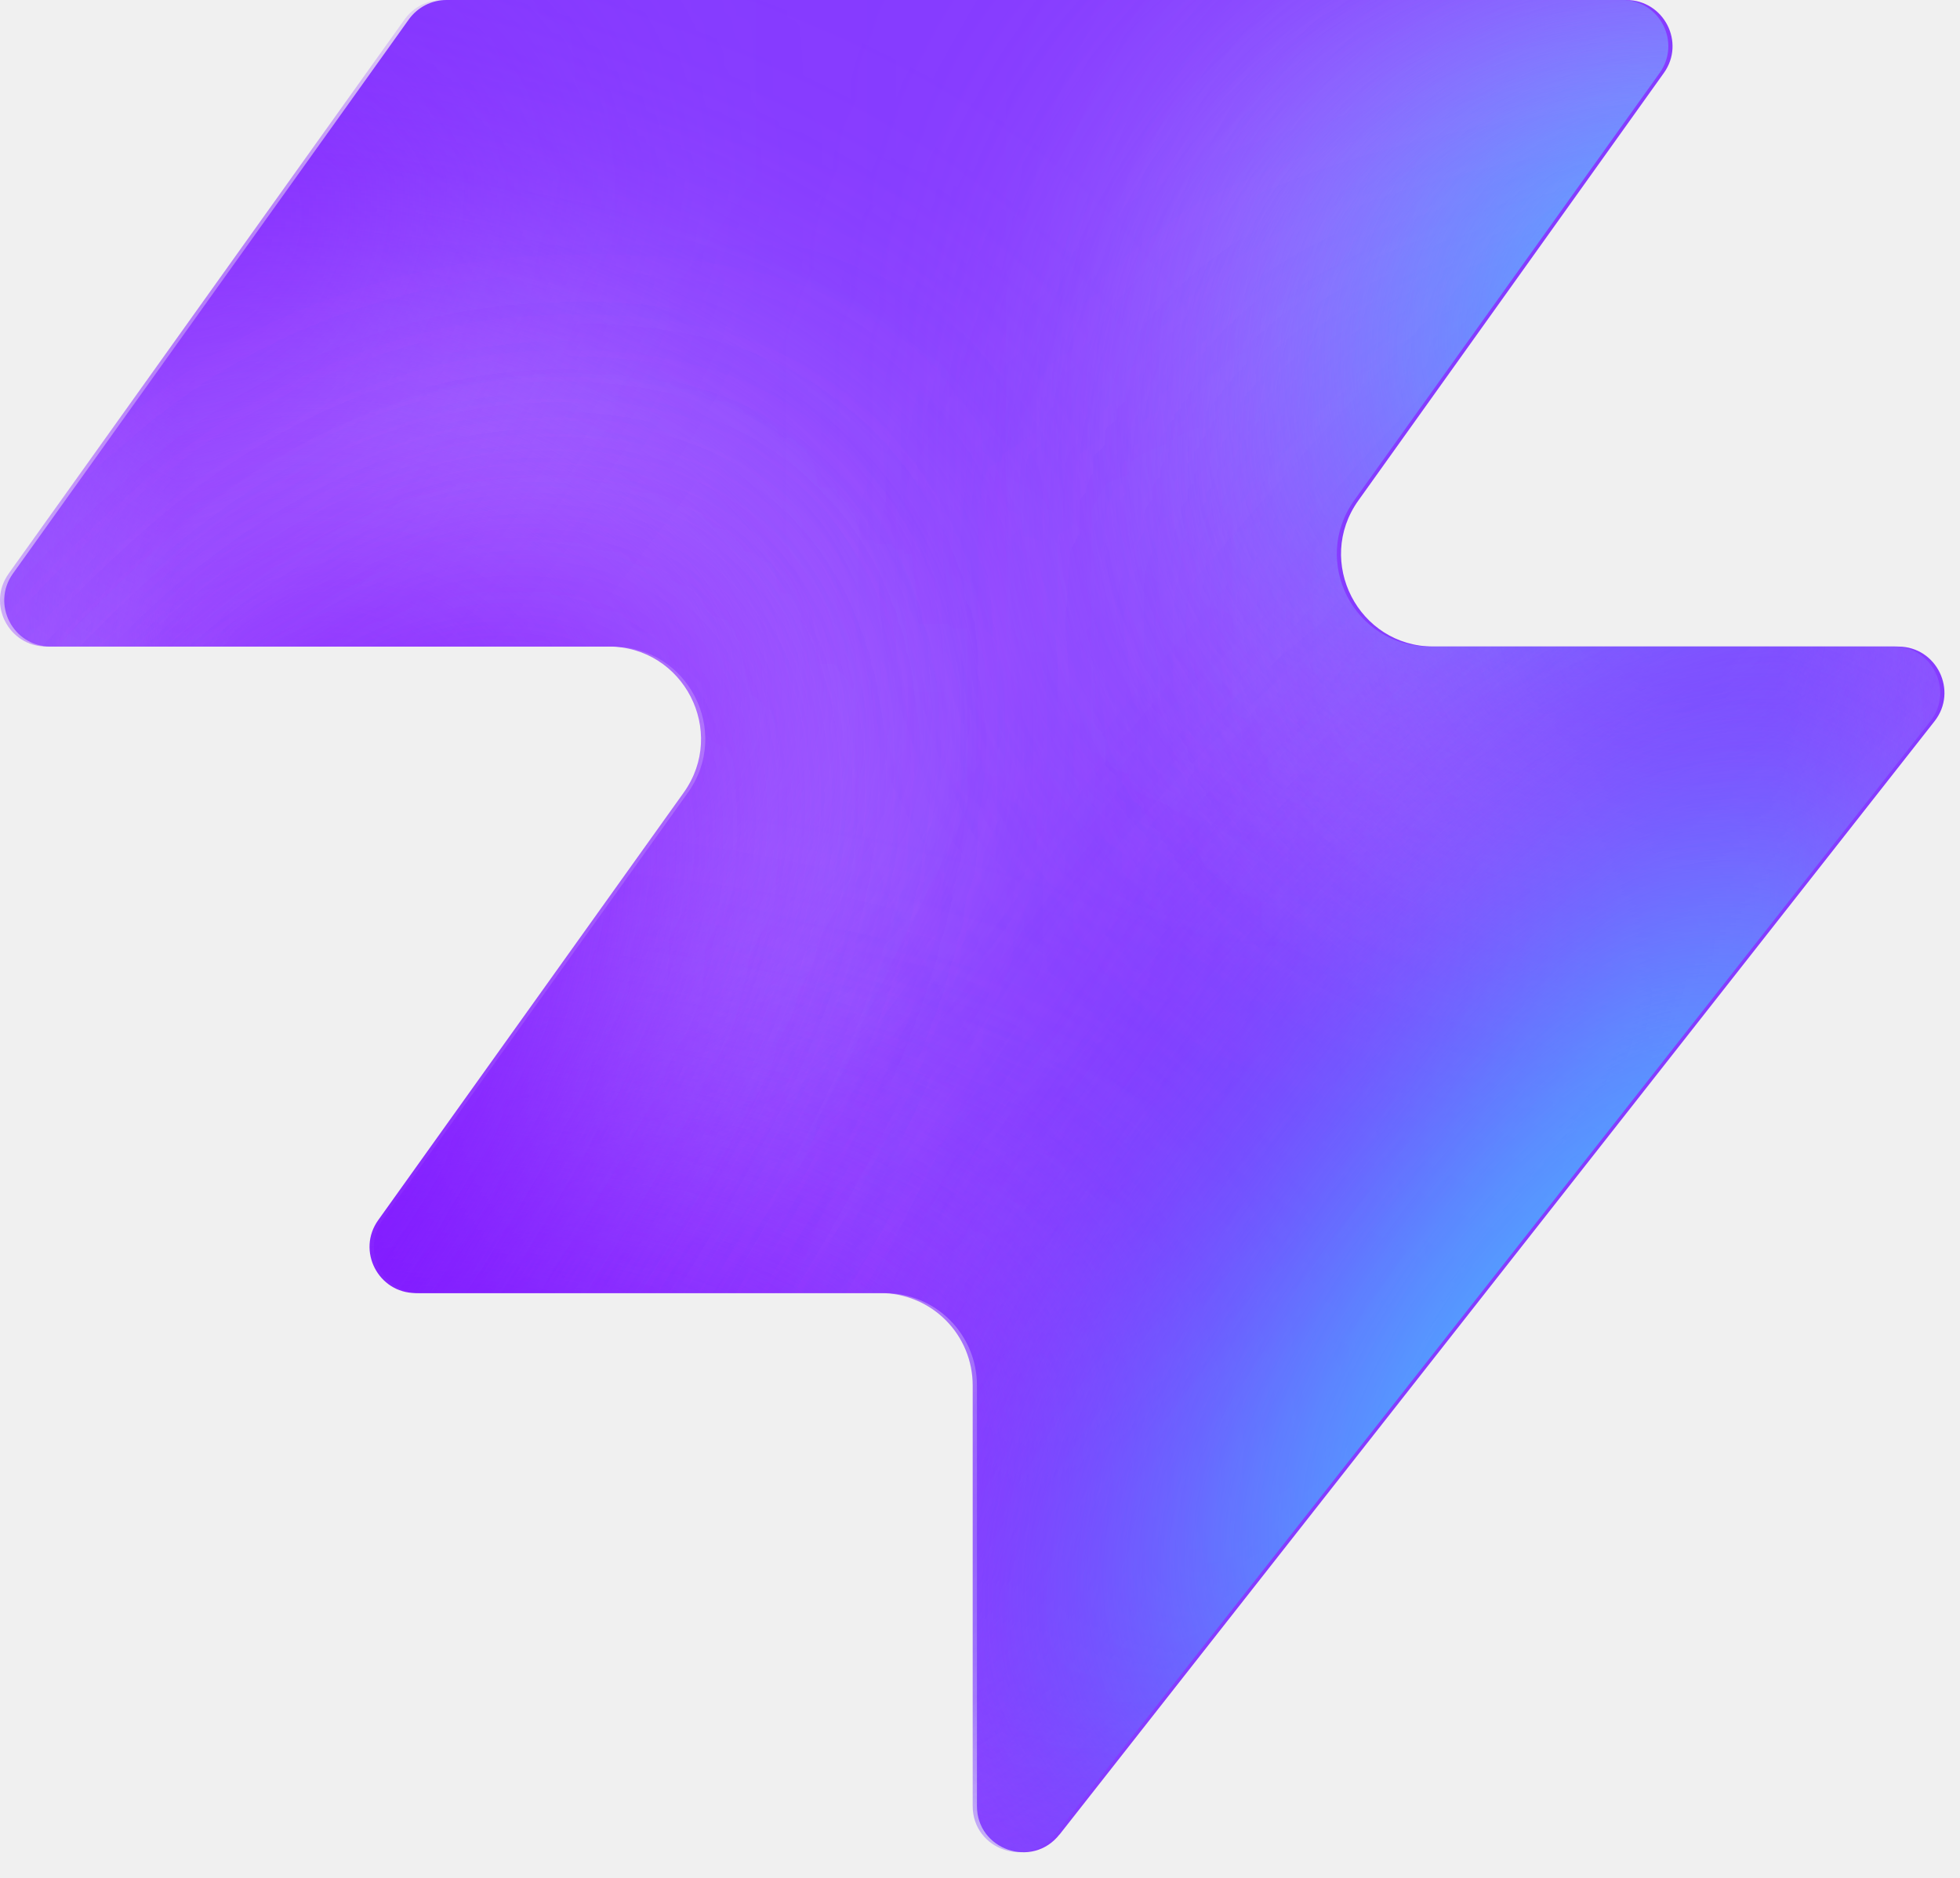
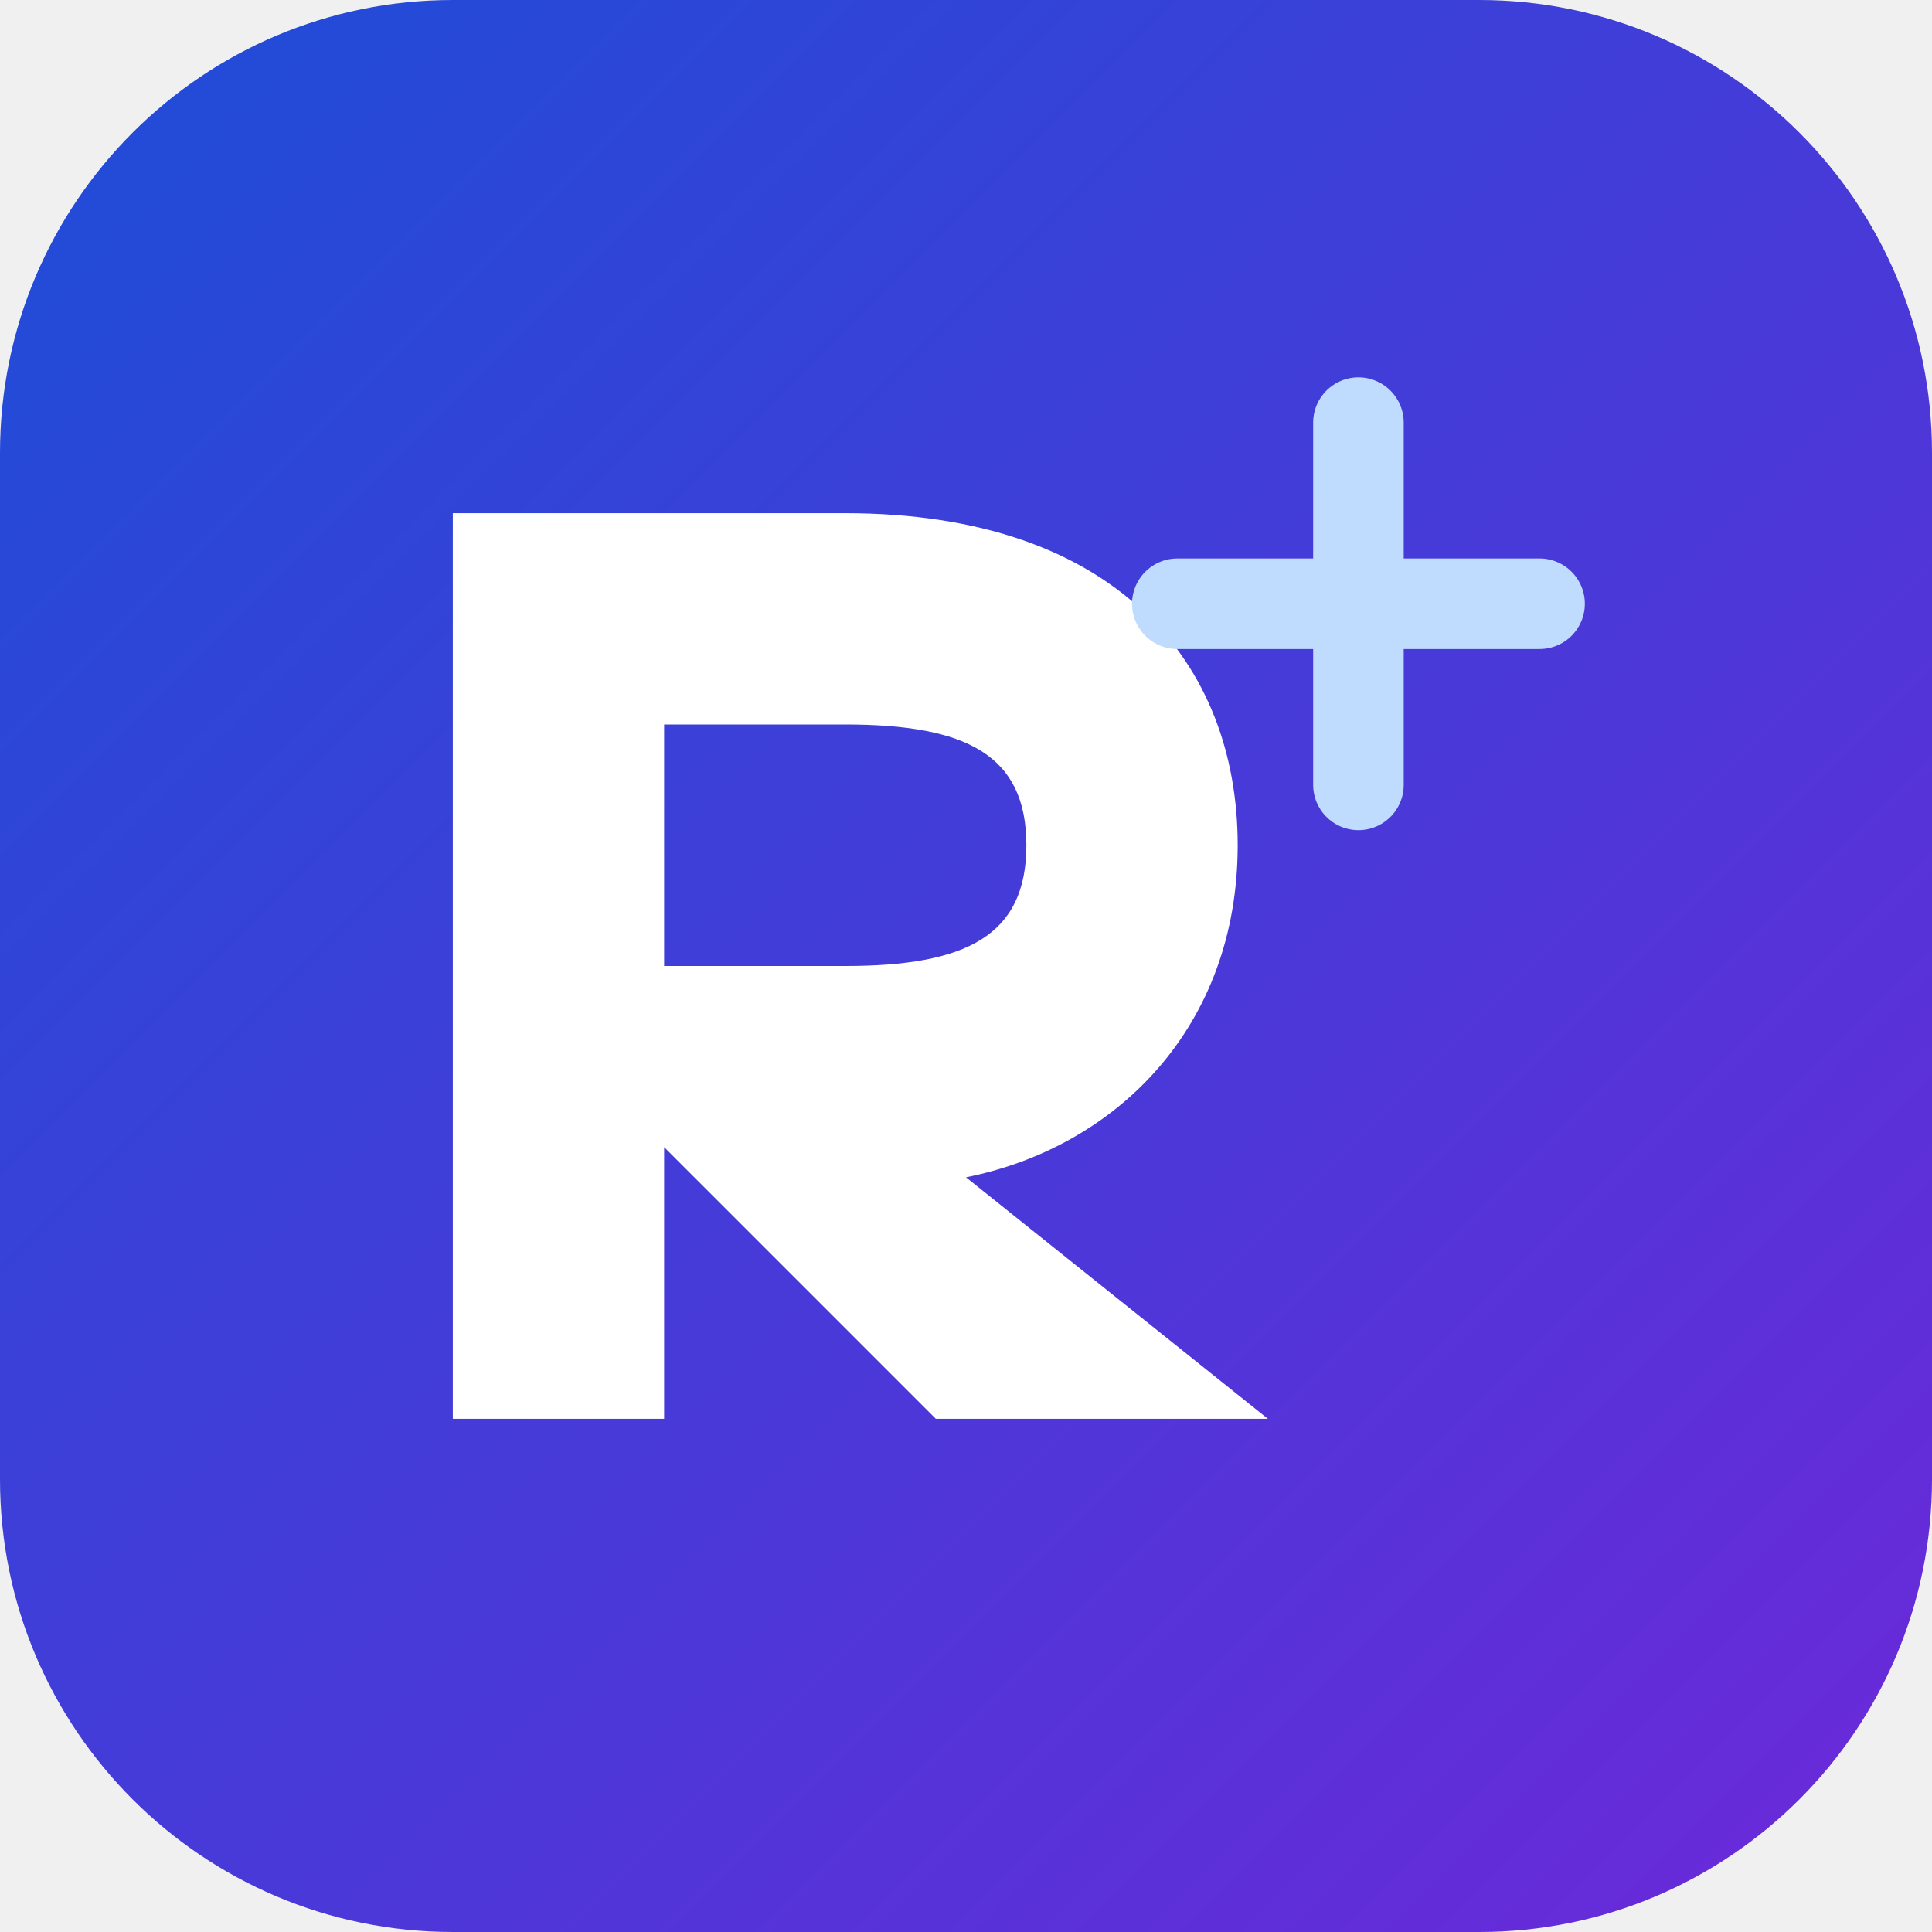
- <svg xmlns="http://www.w3.org/2000/svg" width="48" height="46" fill="none" viewBox="0 0 48 46">
-   <path fill="#863bff" d="M25.946 44.938c-.664.845-2.021.375-2.021-.698V33.937a2.26 2.26 0 0 0-2.262-2.262H10.287c-.92 0-1.456-1.04-.92-1.788l7.48-10.471c1.07-1.497 0-3.578-1.842-3.578H1.237c-.92 0-1.456-1.04-.92-1.788L10.013.474c.214-.297.556-.474.92-.474h28.894c.92 0 1.456 1.04.92 1.788l-7.48 10.471c-1.07 1.498 0 3.579 1.842 3.579h11.377c.943 0 1.473 1.088.89 1.83L25.947 44.94z" style="fill:#863bff;fill:color(display-p3 .525 .23 1);fill-opacity:1" />
-   <mask id="a" width="48" height="46" x="0" y="0" maskUnits="userSpaceOnUse" style="mask-type:alpha">
-     <path fill="#000" d="M25.842 44.938c-.664.844-2.021.375-2.021-.698V33.937a2.26 2.26 0 0 0-2.262-2.262H10.183c-.92 0-1.456-1.04-.92-1.788l7.48-10.471c1.07-1.498 0-3.579-1.842-3.579H1.133c-.92 0-1.456-1.04-.92-1.787L9.91.473c.214-.297.556-.474.92-.474h28.894c.92 0 1.456 1.04.92 1.788l-7.48 10.471c-1.07 1.498 0 3.578 1.842 3.578h11.377c.943 0 1.473 1.088.89 1.832L25.843 44.94z" style="fill:#000;fill-opacity:1" />
-   </mask>
-   <g mask="url(#a)">
-     <g filter="url(#b)">
-       <ellipse cx="5.508" cy="14.704" fill="#ede6ff" rx="5.508" ry="14.704" style="fill:#ede6ff;fill:color(display-p3 .927 .903 1);fill-opacity:1" transform="matrix(.00324 1 1 -.00324 -4.47 31.516)" />
-     </g>
-     <g filter="url(#c)">
-       <ellipse cx="10.399" cy="29.851" fill="#ede6ff" rx="10.399" ry="29.851" style="fill:#ede6ff;fill:color(display-p3 .927 .903 1);fill-opacity:1" transform="matrix(.00324 1 1 -.00324 -39.328 7.883)" />
-     </g>
-     <g filter="url(#d)">
-       <ellipse cx="5.508" cy="30.487" fill="#7e14ff" rx="5.508" ry="30.487" style="fill:#7e14ff;fill:color(display-p3 .492 .077 1);fill-opacity:1" transform="rotate(89.814 -25.913 -14.639)scale(1 -1)" />
-     </g>
-     <g filter="url(#e)">
-       <ellipse cx="5.508" cy="30.599" fill="#7e14ff" rx="5.508" ry="30.599" style="fill:#7e14ff;fill:color(display-p3 .492 .077 1);fill-opacity:1" transform="rotate(89.814 -32.644 -3.334)scale(1 -1)" />
-     </g>
-     <g filter="url(#f)">
-       <ellipse cx="5.508" cy="30.599" fill="#7e14ff" rx="5.508" ry="30.599" style="fill:#7e14ff;fill:color(display-p3 .492 .077 1);fill-opacity:1" transform="matrix(.00324 1 1 -.00324 -34.34 30.47)" />
-     </g>
-     <g filter="url(#g)">
-       <ellipse cx="14.072" cy="22.078" fill="#ede6ff" rx="14.072" ry="22.078" style="fill:#ede6ff;fill:color(display-p3 .927 .903 1);fill-opacity:1" transform="rotate(93.35 24.506 48.493)scale(-1 1)" />
-     </g>
-     <g filter="url(#h)">
-       <ellipse cx="3.47" cy="21.501" fill="#7e14ff" rx="3.47" ry="21.501" style="fill:#7e14ff;fill:color(display-p3 .492 .077 1);fill-opacity:1" transform="rotate(89.009 28.708 47.59)scale(-1 1)" />
-     </g>
-     <g filter="url(#i)">
-       <ellipse cx="3.47" cy="21.501" fill="#7e14ff" rx="3.47" ry="21.501" style="fill:#7e14ff;fill:color(display-p3 .492 .077 1);fill-opacity:1" transform="rotate(89.009 28.708 47.59)scale(-1 1)" />
-     </g>
-     <g filter="url(#j)">
-       <ellipse cx=".387" cy="8.972" fill="#7e14ff" rx="4.407" ry="29.108" style="fill:#7e14ff;fill:color(display-p3 .492 .077 1);fill-opacity:1" transform="rotate(39.51 .387 8.972)" />
-     </g>
-     <g filter="url(#k)">
-       <ellipse cx="47.523" cy="-6.092" fill="#7e14ff" rx="4.407" ry="29.108" style="fill:#7e14ff;fill:color(display-p3 .492 .077 1);fill-opacity:1" transform="rotate(37.892 47.523 -6.092)" />
-     </g>
-     <g filter="url(#l)">
-       <ellipse cx="41.412" cy="6.333" fill="#47bfff" rx="5.971" ry="9.665" style="fill:#47bfff;fill:color(display-p3 .28 .748 1);fill-opacity:1" transform="rotate(37.892 41.412 6.333)" />
-     </g>
-     <g filter="url(#m)">
-       <ellipse cx="-1.879" cy="38.332" fill="#7e14ff" rx="4.407" ry="29.108" style="fill:#7e14ff;fill:color(display-p3 .492 .077 1);fill-opacity:1" transform="rotate(37.892 -1.88 38.332)" />
-     </g>
-     <g filter="url(#n)">
-       <ellipse cx="-1.879" cy="38.332" fill="#7e14ff" rx="4.407" ry="29.108" style="fill:#7e14ff;fill:color(display-p3 .492 .077 1);fill-opacity:1" transform="rotate(37.892 -1.88 38.332)" />
-     </g>
-     <g filter="url(#o)">
-       <ellipse cx="35.651" cy="29.907" fill="#7e14ff" rx="4.407" ry="29.108" style="fill:#7e14ff;fill:color(display-p3 .492 .077 1);fill-opacity:1" transform="rotate(37.892 35.651 29.907)" />
-     </g>
-     <g filter="url(#p)">
-       <ellipse cx="38.418" cy="32.4" fill="#47bfff" rx="5.971" ry="15.297" style="fill:#47bfff;fill:color(display-p3 .28 .748 1);fill-opacity:1" transform="rotate(37.892 38.418 32.4)" />
-     </g>
-   </g>
+ <svg xmlns="http://www.w3.org/2000/svg" viewBox="0 0 64 64">
  <defs>
-     <filter id="b" width="60.045" height="41.654" x="-19.77" y="16.149" color-interpolation-filters="sRGB" filterUnits="userSpaceOnUse">
-       <feFlood flood-opacity="0" result="BackgroundImageFix" />
-       <feBlend in="SourceGraphic" in2="BackgroundImageFix" result="shape" />
-       <feGaussianBlur result="effect1_foregroundBlur_2002_17158" stdDeviation="7.659" />
-     </filter>
-     <filter id="c" width="90.34" height="51.437" x="-54.613" y="-7.533" color-interpolation-filters="sRGB" filterUnits="userSpaceOnUse">
-       <feFlood flood-opacity="0" result="BackgroundImageFix" />
-       <feBlend in="SourceGraphic" in2="BackgroundImageFix" result="shape" />
-       <feGaussianBlur result="effect1_foregroundBlur_2002_17158" stdDeviation="7.659" />
-     </filter>
-     <filter id="d" width="79.355" height="29.4" x="-49.64" y="2.03" color-interpolation-filters="sRGB" filterUnits="userSpaceOnUse">
-       <feFlood flood-opacity="0" result="BackgroundImageFix" />
-       <feBlend in="SourceGraphic" in2="BackgroundImageFix" result="shape" />
-       <feGaussianBlur result="effect1_foregroundBlur_2002_17158" stdDeviation="4.596" />
-     </filter>
-     <filter id="e" width="79.579" height="29.4" x="-45.045" y="20.029" color-interpolation-filters="sRGB" filterUnits="userSpaceOnUse">
-       <feFlood flood-opacity="0" result="BackgroundImageFix" />
-       <feBlend in="SourceGraphic" in2="BackgroundImageFix" result="shape" />
-       <feGaussianBlur result="effect1_foregroundBlur_2002_17158" stdDeviation="4.596" />
-     </filter>
-     <filter id="f" width="79.579" height="29.4" x="-43.513" y="21.178" color-interpolation-filters="sRGB" filterUnits="userSpaceOnUse">
-       <feFlood flood-opacity="0" result="BackgroundImageFix" />
-       <feBlend in="SourceGraphic" in2="BackgroundImageFix" result="shape" />
-       <feGaussianBlur result="effect1_foregroundBlur_2002_17158" stdDeviation="4.596" />
-     </filter>
-     <filter id="g" width="74.749" height="58.852" x="15.756" y="-17.901" color-interpolation-filters="sRGB" filterUnits="userSpaceOnUse">
-       <feFlood flood-opacity="0" result="BackgroundImageFix" />
-       <feBlend in="SourceGraphic" in2="BackgroundImageFix" result="shape" />
-       <feGaussianBlur result="effect1_foregroundBlur_2002_17158" stdDeviation="7.659" />
-     </filter>
-     <filter id="h" width="61.377" height="25.362" x="23.548" y="2.284" color-interpolation-filters="sRGB" filterUnits="userSpaceOnUse">
-       <feFlood flood-opacity="0" result="BackgroundImageFix" />
-       <feBlend in="SourceGraphic" in2="BackgroundImageFix" result="shape" />
-       <feGaussianBlur result="effect1_foregroundBlur_2002_17158" stdDeviation="4.596" />
-     </filter>
-     <filter id="i" width="61.377" height="25.362" x="23.548" y="2.284" color-interpolation-filters="sRGB" filterUnits="userSpaceOnUse">
-       <feFlood flood-opacity="0" result="BackgroundImageFix" />
-       <feBlend in="SourceGraphic" in2="BackgroundImageFix" result="shape" />
-       <feGaussianBlur result="effect1_foregroundBlur_2002_17158" stdDeviation="4.596" />
-     </filter>
-     <filter id="j" width="56.045" height="63.649" x="-27.636" y="-22.853" color-interpolation-filters="sRGB" filterUnits="userSpaceOnUse">
-       <feFlood flood-opacity="0" result="BackgroundImageFix" />
-       <feBlend in="SourceGraphic" in2="BackgroundImageFix" result="shape" />
-       <feGaussianBlur result="effect1_foregroundBlur_2002_17158" stdDeviation="4.596" />
-     </filter>
-     <filter id="k" width="54.814" height="64.646" x="20.116" y="-38.415" color-interpolation-filters="sRGB" filterUnits="userSpaceOnUse">
-       <feFlood flood-opacity="0" result="BackgroundImageFix" />
-       <feBlend in="SourceGraphic" in2="BackgroundImageFix" result="shape" />
-       <feGaussianBlur result="effect1_foregroundBlur_2002_17158" stdDeviation="4.596" />
-     </filter>
-     <filter id="l" width="33.541" height="35.313" x="24.641" y="-11.323" color-interpolation-filters="sRGB" filterUnits="userSpaceOnUse">
-       <feFlood flood-opacity="0" result="BackgroundImageFix" />
-       <feBlend in="SourceGraphic" in2="BackgroundImageFix" result="shape" />
-       <feGaussianBlur result="effect1_foregroundBlur_2002_17158" stdDeviation="4.596" />
-     </filter>
-     <filter id="m" width="54.814" height="64.646" x="-29.286" y="6.009" color-interpolation-filters="sRGB" filterUnits="userSpaceOnUse">
-       <feFlood flood-opacity="0" result="BackgroundImageFix" />
-       <feBlend in="SourceGraphic" in2="BackgroundImageFix" result="shape" />
-       <feGaussianBlur result="effect1_foregroundBlur_2002_17158" stdDeviation="4.596" />
-     </filter>
-     <filter id="n" width="54.814" height="64.646" x="-29.286" y="6.009" color-interpolation-filters="sRGB" filterUnits="userSpaceOnUse">
-       <feFlood flood-opacity="0" result="BackgroundImageFix" />
-       <feBlend in="SourceGraphic" in2="BackgroundImageFix" result="shape" />
-       <feGaussianBlur result="effect1_foregroundBlur_2002_17158" stdDeviation="4.596" />
-     </filter>
-     <filter id="o" width="54.814" height="64.646" x="8.244" y="-2.416" color-interpolation-filters="sRGB" filterUnits="userSpaceOnUse">
-       <feFlood flood-opacity="0" result="BackgroundImageFix" />
-       <feBlend in="SourceGraphic" in2="BackgroundImageFix" result="shape" />
-       <feGaussianBlur result="effect1_foregroundBlur_2002_17158" stdDeviation="4.596" />
-     </filter>
-     <filter id="p" width="39.409" height="43.623" x="18.713" y="10.588" color-interpolation-filters="sRGB" filterUnits="userSpaceOnUse">
-       <feFlood flood-opacity="0" result="BackgroundImageFix" />
-       <feBlend in="SourceGraphic" in2="BackgroundImageFix" result="shape" />
-       <feGaussianBlur result="effect1_foregroundBlur_2002_17158" stdDeviation="4.596" />
-     </filter>
+     <linearGradient id="g" x2="1" y2="1">
+       <stop stop-color="#1d4ed8" />
+       <stop offset="1" stop-color="#6d28d9" />
+     </linearGradient>
  </defs>
+   <rect width="64" height="64" rx="15" fill="url(#g)" />
+   <path d="M15 47V17h13c9 0 13 5 13 11 0 6-4 10-9 11l10 8H31l-9-9v9zm7-23v8h6c4 0 6-1 6-4s-2-4-6-4z" fill="white" />
+   <path d="M45 14v12M39 20h12" stroke="#bfdbfe" stroke-width="3" stroke-linecap="round" />
</svg>
